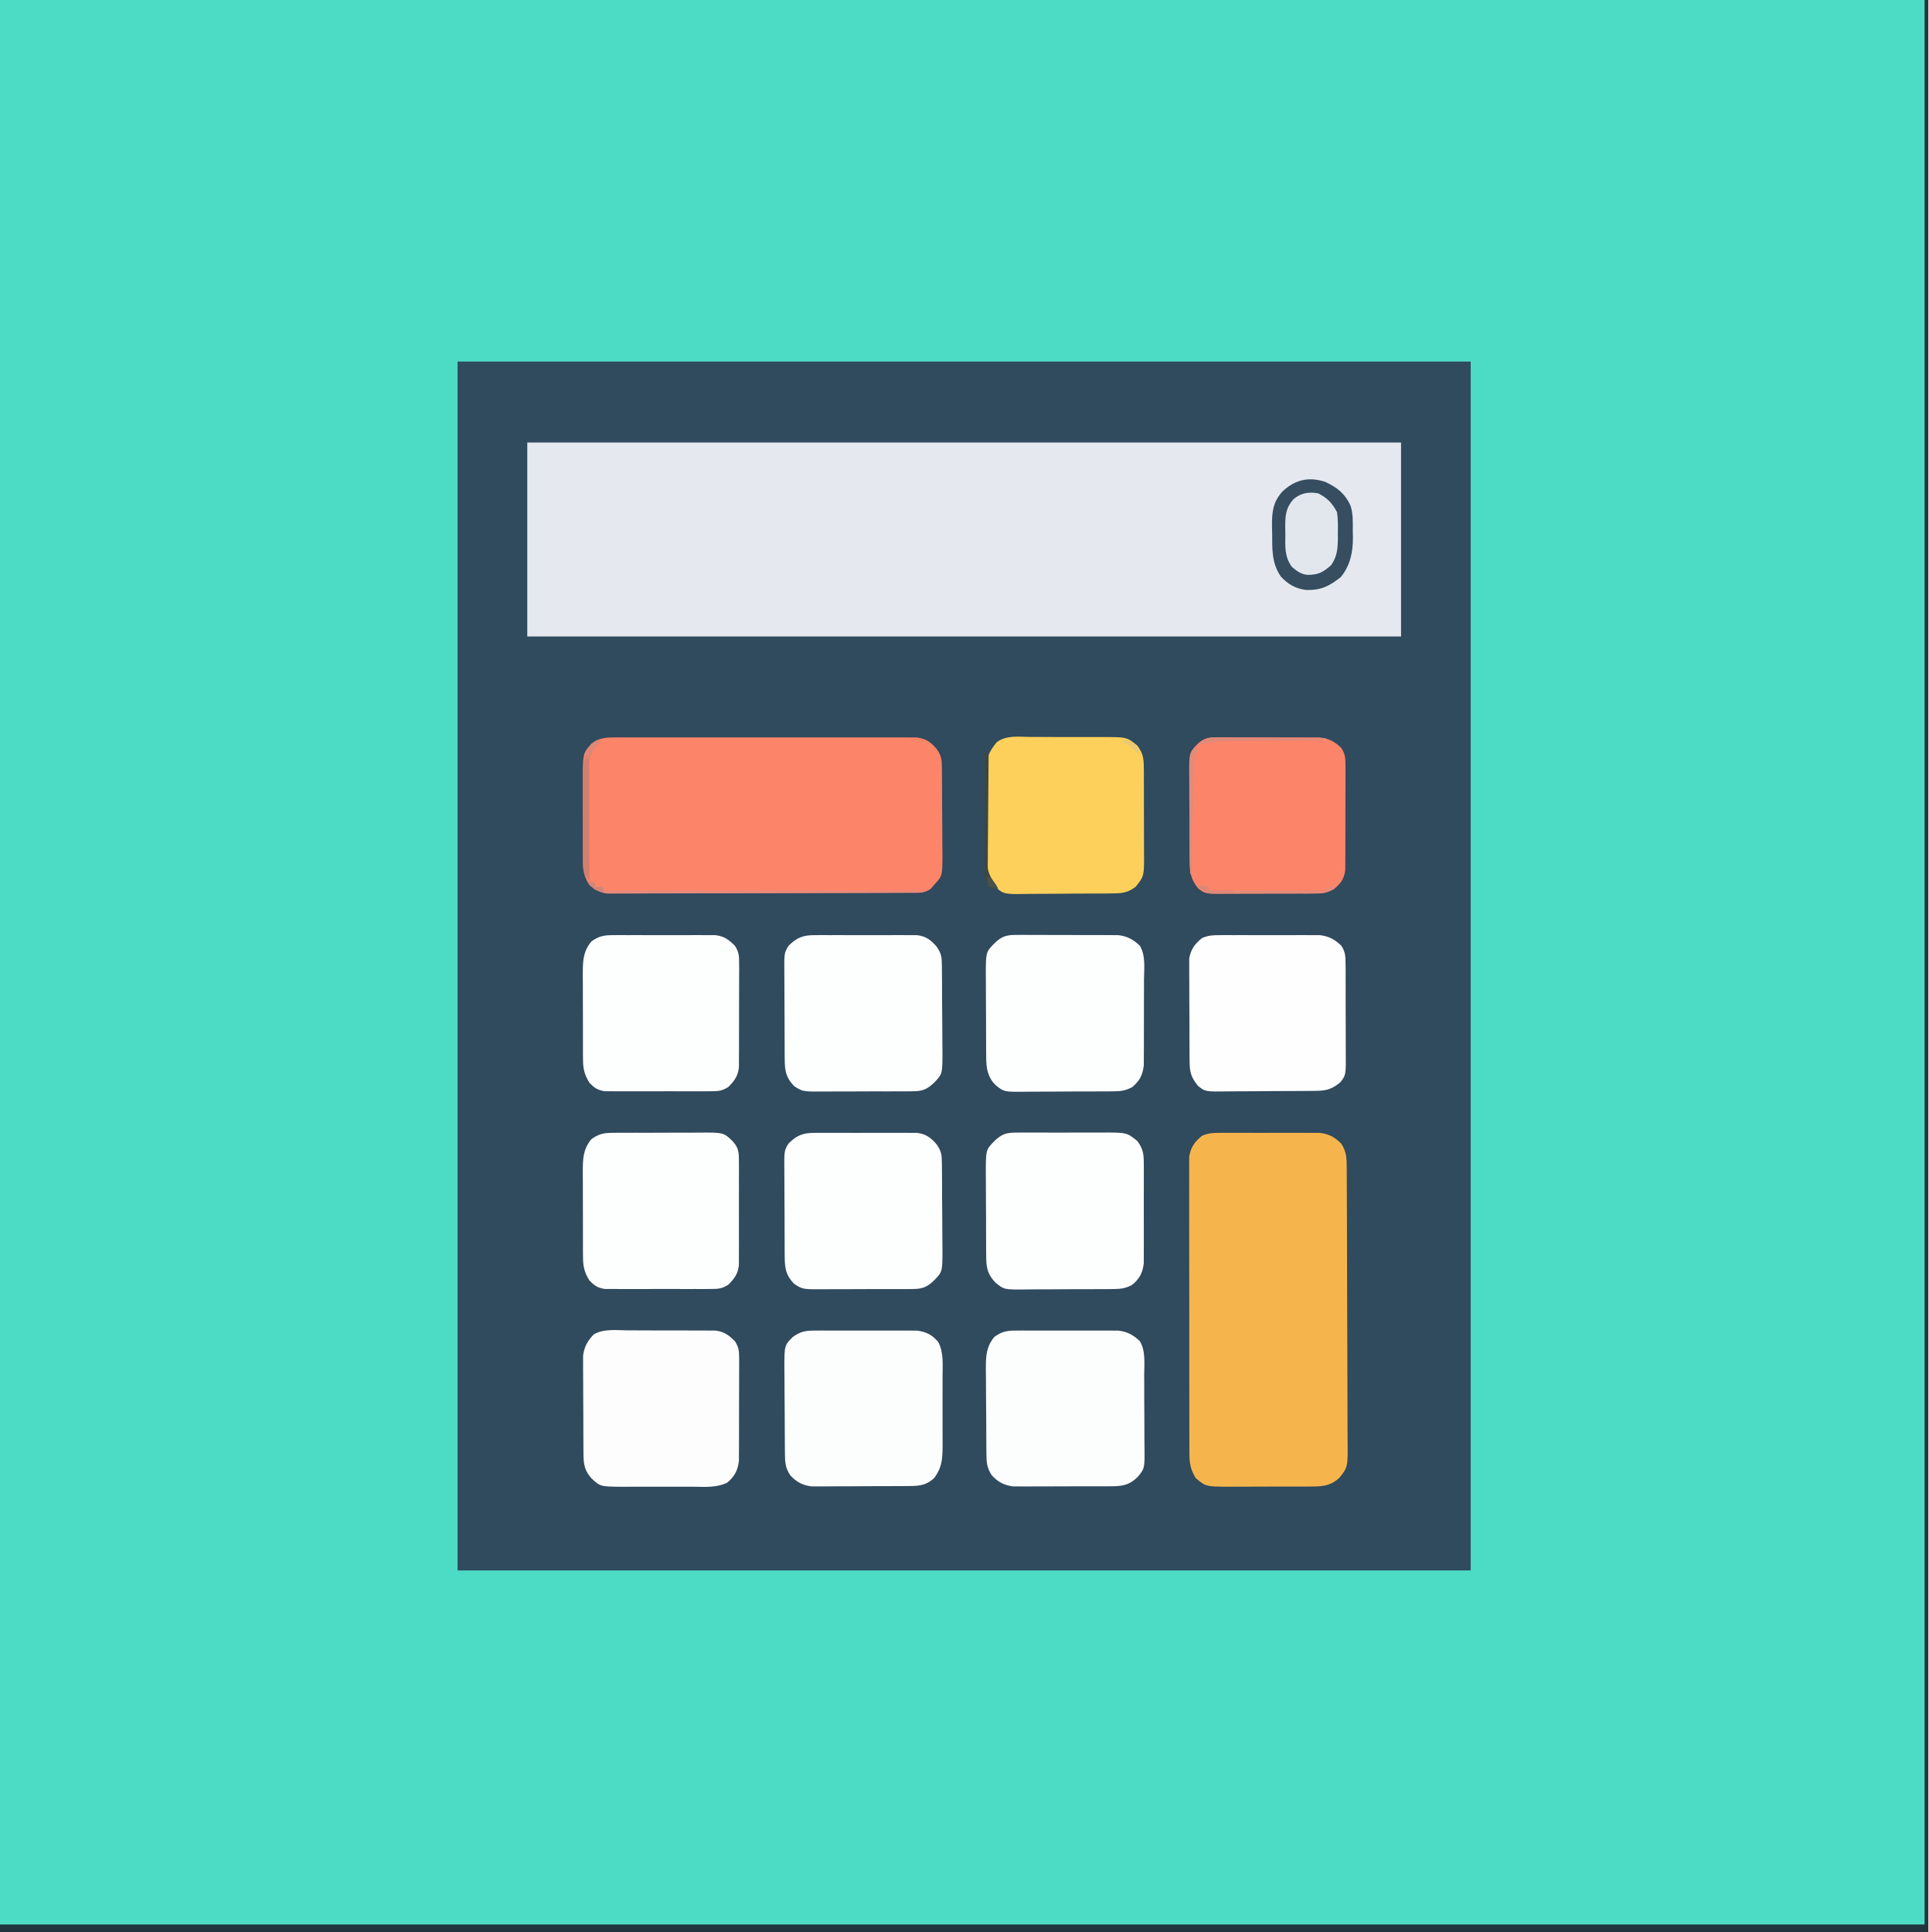
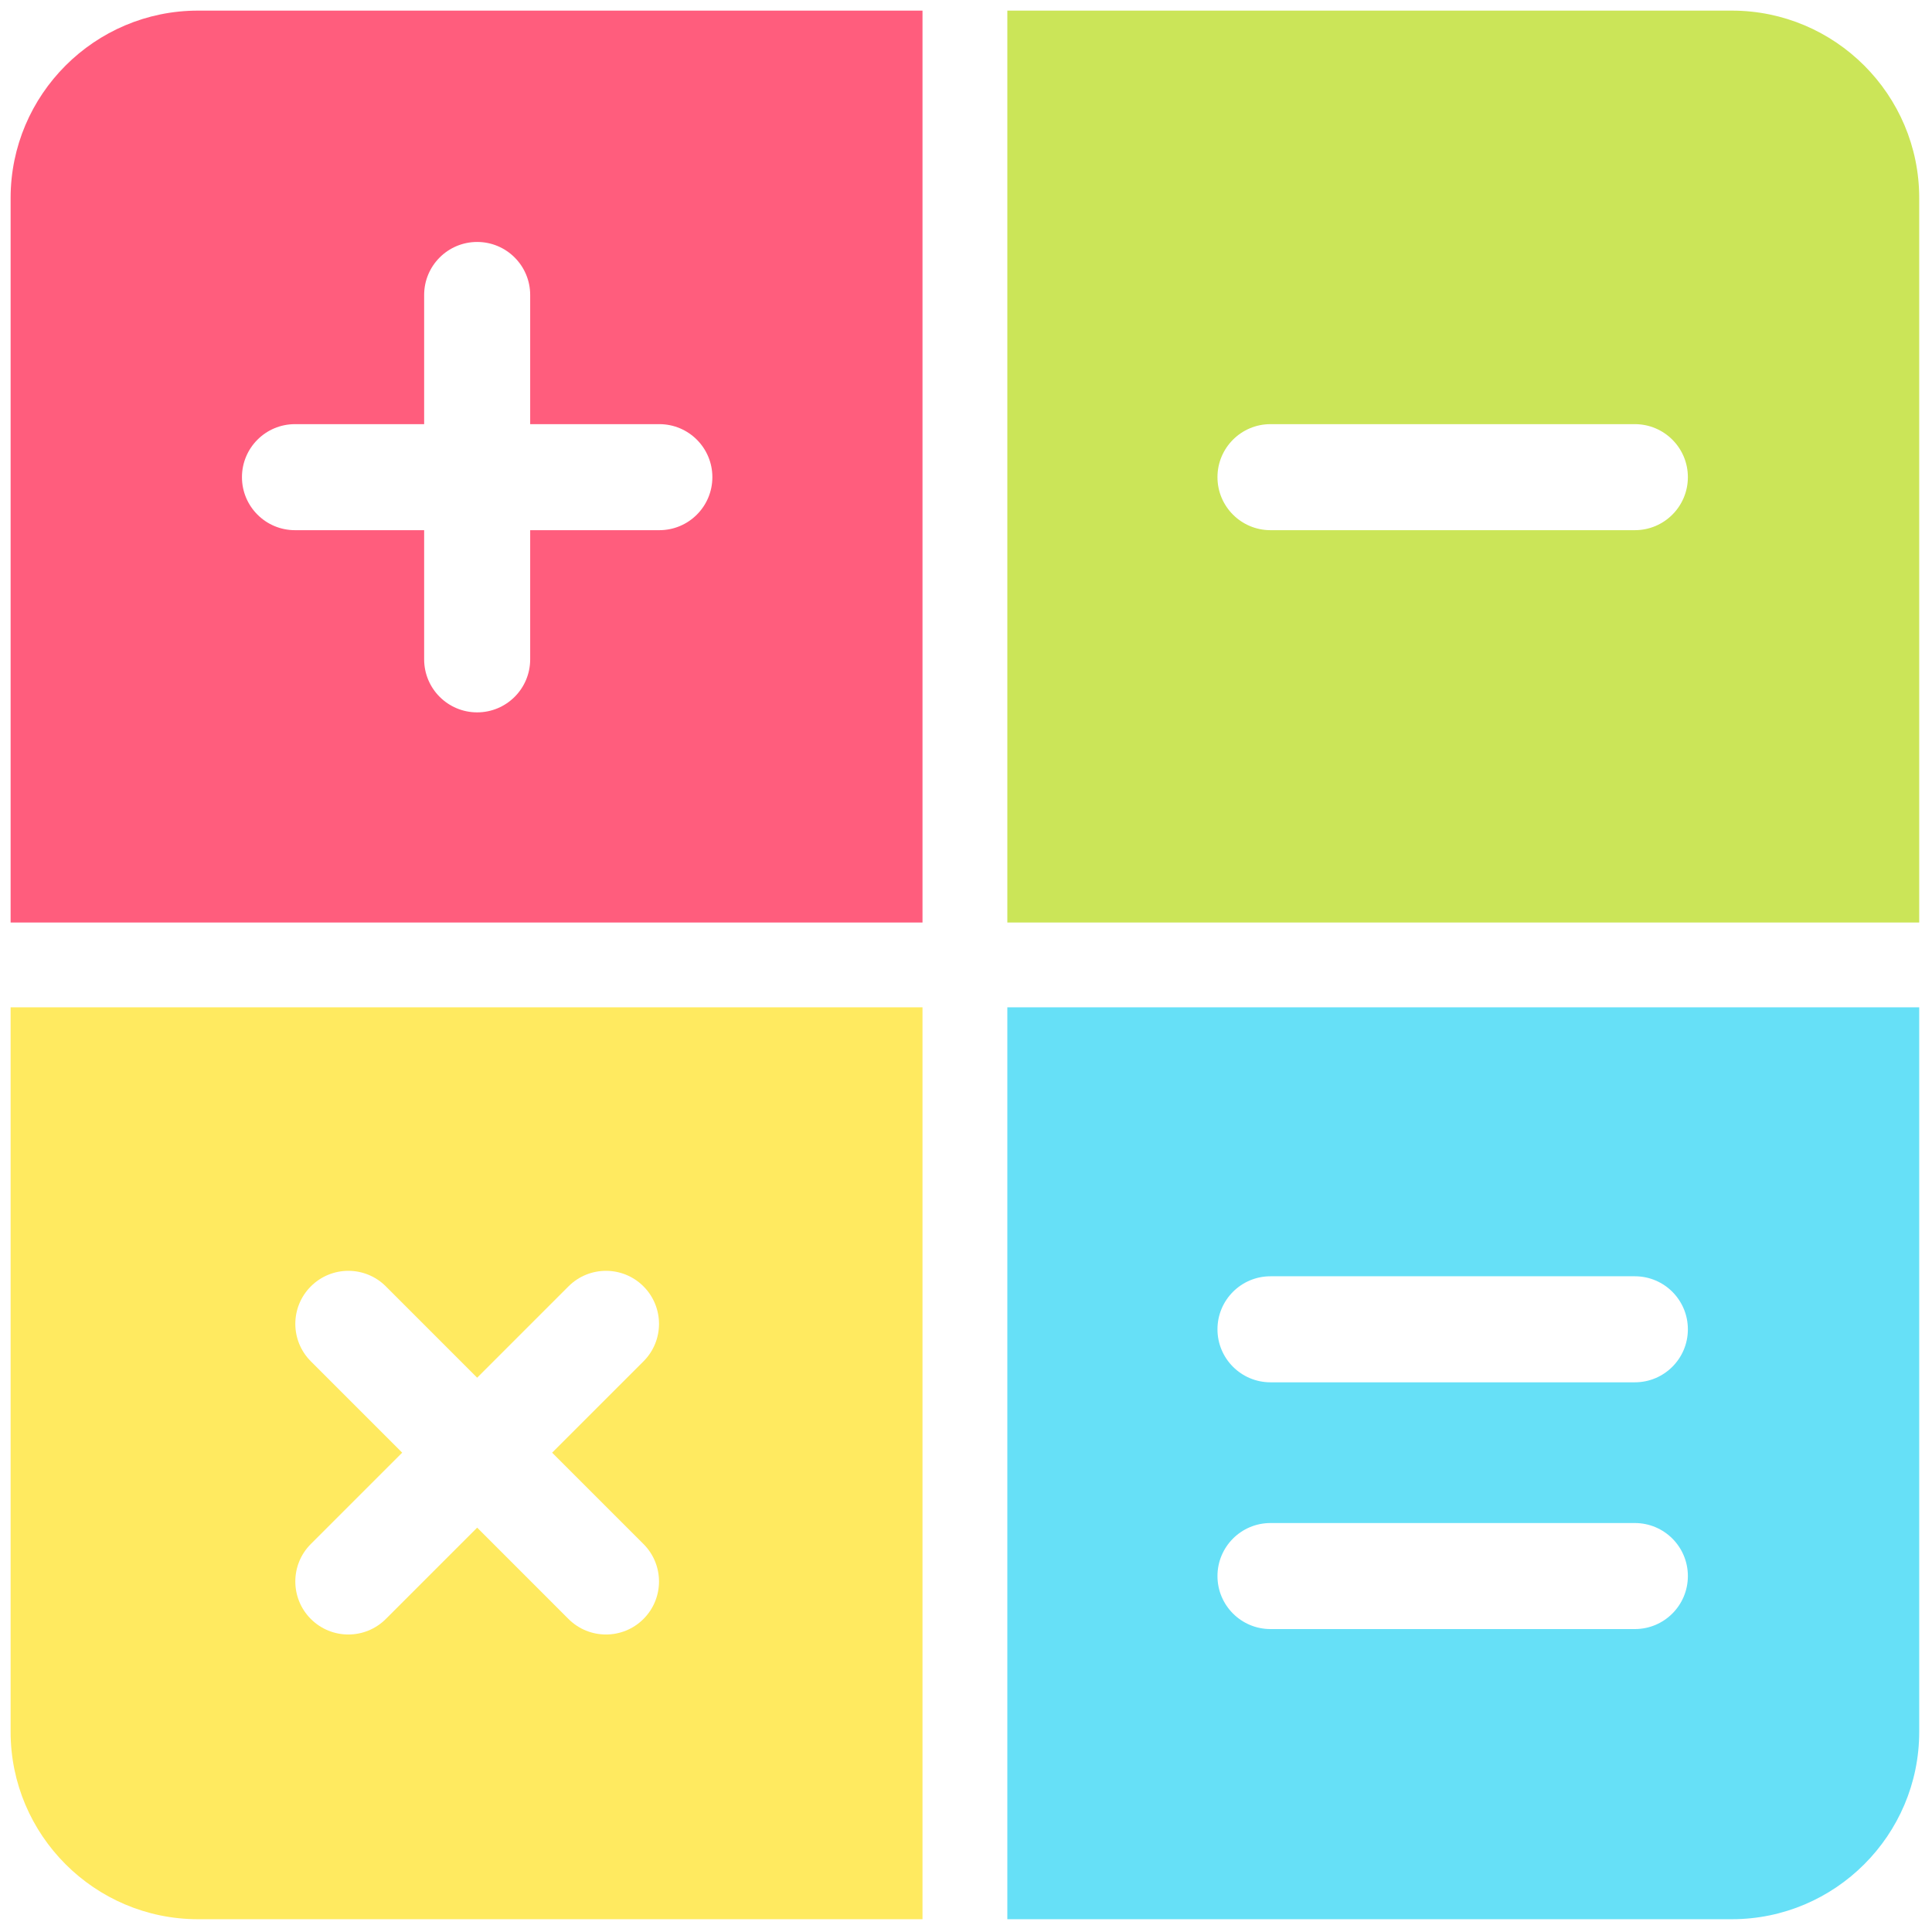
- <svg xmlns="http://www.w3.org/2000/svg" version="1.1" width="1024" height="1026">
-   <path d="M0 0 C337.92 0 675.84 0 1024 0 C1024 338.58 1024 677.16 1024 1026 C686.08 1026 348.16 1026 0 1026 C0 687.42 0 348.84 0 0 Z " fill="#4CDCC5" transform="translate(0,0)" />
-   <path d="M0 0 C177.54 0 355.08 0 538 0 C538 211.86 538 423.72 538 642 C360.46 642 182.92 642 0 642 C0 430.14 0 218.28 0 0 Z " fill="#304A5E" transform="translate(243,192)" />
-   <path d="M0 0 C153.12 0 306.24 0 464 0 C464 33.99 464 67.98 464 103 C310.88 103 157.76 103 0 103 C0 69.01 0 35.02 0 0 Z " fill="#E5E9EF" transform="translate(280,235)" />
-   <path d="M0 0 C0.699 -0.005 1.398 -0.009 2.118 -0.014 C4.454 -0.026 6.79 -0.017 9.126 -0.007 C10.803 -0.011 12.481 -0.017 14.158 -0.023 C18.71 -0.037 23.261 -0.032 27.813 -0.022 C32.576 -0.014 37.34 -0.021 42.104 -0.026 C50.103 -0.032 58.103 -0.024 66.102 -0.01 C75.35 0.006 84.599 0.001 93.847 -0.016 C101.788 -0.029 109.728 -0.031 117.669 -0.023 C122.411 -0.019 127.154 -0.018 131.896 -0.028 C136.355 -0.037 140.813 -0.031 145.272 -0.013 C146.908 -0.009 148.544 -0.01 150.181 -0.017 C152.414 -0.025 154.647 -0.015 156.881 0 C158.131 0.001 159.381 0.002 160.669 0.003 C165.524 0.564 168.01 2.321 171.191 5.943 C173.865 9.668 174.076 11.639 174.118 16.204 C174.137 18.037 174.137 18.037 174.156 19.907 C174.165 21.247 174.172 22.587 174.179 23.928 C174.183 24.603 174.187 25.277 174.191 25.972 C174.212 29.545 174.226 33.118 174.236 36.691 C174.247 40.375 174.281 44.057 174.321 47.74 C174.347 50.578 174.355 53.416 174.359 56.254 C174.366 58.269 174.393 60.285 174.419 62.3 C174.393 73.58 174.393 73.58 169.941 78.381 C169.425 78.979 168.909 79.577 168.378 80.193 C165.031 82.959 161.252 82.514 157.128 82.528 C156.083 82.534 156.083 82.534 155.017 82.539 C152.678 82.55 150.338 82.554 147.998 82.558 C146.323 82.564 144.647 82.571 142.972 82.578 C138.416 82.595 133.86 82.606 129.304 82.614 C126.458 82.619 123.612 82.625 120.766 82.632 C111.864 82.651 102.961 82.665 94.058 82.673 C83.778 82.683 73.499 82.709 63.22 82.75 C55.276 82.78 47.332 82.795 39.388 82.798 C34.642 82.8 29.897 82.809 25.152 82.834 C20.687 82.858 16.223 82.862 11.759 82.852 C10.121 82.851 8.484 82.858 6.847 82.871 C4.609 82.889 2.372 82.882 0.134 82.869 C-1.118 82.871 -2.369 82.873 -3.659 82.876 C-7.731 82.283 -9.877 80.946 -13.059 78.381 C-15.715 74.268 -16.438 71.08 -16.464 66.227 C-16.476 65.032 -16.489 63.837 -16.502 62.606 C-16.499 61.328 -16.496 60.049 -16.493 58.733 C-16.498 57.393 -16.503 56.053 -16.509 54.713 C-16.518 51.91 -16.515 49.108 -16.505 46.306 C-16.494 42.733 -16.514 39.16 -16.543 35.587 C-16.562 32.821 -16.561 30.056 -16.556 27.289 C-16.556 25.338 -16.572 23.386 -16.59 21.434 C-16.489 8.494 -16.489 8.494 -12.059 3.381 C-7.975 0.382 -5.02 0.005 0 0 Z " fill="#FC8469" transform="translate(326.0594,391.619)" />
-   <path d="M0 0 C1.242 -0.009 2.483 -0.019 3.762 -0.029 C5.109 -0.023 6.456 -0.017 7.803 -0.01 C9.194 -0.012 10.585 -0.015 11.976 -0.019 C14.887 -0.023 17.798 -0.017 20.708 -0.003 C24.429 0.014 28.148 0.004 31.868 -0.014 C34.74 -0.025 37.611 -0.021 40.482 -0.013 C41.853 -0.011 43.224 -0.014 44.595 -0.021 C46.517 -0.028 48.438 -0.015 50.359 0 C51.996 0.004 51.996 0.004 53.665 0.007 C58.479 0.603 61.735 2.324 65.057 5.826 C67.916 10.168 67.874 13.897 67.898 19.041 C67.905 20.043 67.905 20.043 67.912 21.064 C67.925 23.299 67.931 25.535 67.937 27.77 C67.945 29.373 67.953 30.977 67.962 32.58 C67.988 37.844 68.004 43.108 68.018 48.373 C68.023 50.186 68.029 52 68.034 53.814 C68.056 61.36 68.074 68.905 68.086 76.451 C68.102 87.257 68.135 98.063 68.192 108.869 C68.231 116.471 68.25 124.074 68.255 131.677 C68.259 136.215 68.271 140.754 68.304 145.292 C68.334 149.564 68.34 153.835 68.328 158.107 C68.328 159.671 68.336 161.235 68.354 162.799 C68.509 177.41 68.509 177.41 64.211 182.968 C60.096 186.952 56.045 187.764 50.483 187.792 C49.265 187.805 48.046 187.818 46.791 187.831 C45.488 187.828 44.185 187.825 42.842 187.822 C41.477 187.826 40.113 187.832 38.748 187.838 C35.894 187.847 33.041 187.844 30.187 187.834 C26.544 187.823 22.902 187.843 19.26 187.872 C16.443 187.891 13.627 187.89 10.81 187.885 C8.819 187.884 6.828 187.901 4.836 187.918 C-6.933 187.828 -6.933 187.828 -12.256 183.388 C-14.992 178.905 -15.633 175.546 -15.643 170.329 C-15.649 169.642 -15.654 168.955 -15.66 168.247 C-15.674 165.958 -15.667 163.67 -15.66 161.38 C-15.665 159.734 -15.672 158.088 -15.68 156.441 C-15.698 151.979 -15.697 147.516 -15.692 143.053 C-15.688 139.326 -15.695 135.598 -15.701 131.87 C-15.715 123.076 -15.713 114.282 -15.702 105.488 C-15.69 96.418 -15.704 87.349 -15.731 78.28 C-15.753 70.489 -15.76 62.698 -15.754 54.906 C-15.751 50.255 -15.753 45.604 -15.77 40.952 C-15.786 36.579 -15.782 32.206 -15.763 27.833 C-15.759 26.229 -15.762 24.625 -15.773 23.022 C-15.786 20.83 -15.774 18.639 -15.757 16.447 C-15.757 15.222 -15.756 13.996 -15.756 12.733 C-15.015 7.78 -12.806 4.605 -8.897 1.537 C-5.747 0.167 -3.432 0.008 0 0 Z " fill="#F6B54C" transform="translate(647.2556,601.6118)" />
-   <path d="M0 0 C1.258 -0.013 2.517 -0.025 3.813 -0.038 C5.179 -0.031 6.545 -0.023 7.911 -0.014 C9.322 -0.016 10.733 -0.02 12.144 -0.025 C15.098 -0.031 18.051 -0.023 21.005 -0.004 C24.777 0.019 28.547 0.006 32.319 -0.018 C35.232 -0.033 38.146 -0.028 41.059 -0.018 C42.449 -0.015 43.839 -0.018 45.229 -0.028 C59.035 -0.1 59.035 -0.1 64.668 4.518 C67.477 8.352 68.046 11.056 68.057 15.773 C68.066 17.015 68.076 18.256 68.085 19.536 C68.08 20.882 68.074 22.229 68.067 23.576 C68.069 24.967 68.072 26.358 68.076 27.749 C68.08 30.66 68.074 33.571 68.06 36.482 C68.042 40.202 68.052 43.921 68.07 47.641 C68.081 50.513 68.078 53.384 68.07 56.256 C68.068 57.627 68.07 58.998 68.077 60.369 C68.085 62.29 68.071 64.211 68.057 66.133 C68.054 67.223 68.052 68.314 68.049 69.438 C67.415 74.563 65.843 77.528 61.89 80.858 C58.32 82.697 56.123 83.034 52.132 83.067 C50.214 83.095 50.214 83.095 48.258 83.125 C46.875 83.124 45.493 83.122 44.11 83.119 C42.678 83.127 41.246 83.136 39.814 83.145 C36.819 83.16 33.824 83.159 30.829 83.149 C27.005 83.137 23.182 83.171 19.357 83.218 C16.402 83.247 13.447 83.249 10.491 83.243 C9.081 83.244 7.672 83.254 6.263 83.274 C-6.086 83.43 -6.086 83.43 -10.625 79.722 C-14.617 75.649 -15.582 72.122 -15.622 66.467 C-15.635 65.246 -15.648 64.024 -15.661 62.765 C-15.664 60.79 -15.664 60.79 -15.667 58.775 C-15.674 57.405 -15.681 56.035 -15.688 54.665 C-15.7 51.796 -15.703 48.926 -15.702 46.056 C-15.702 42.389 -15.729 38.722 -15.764 35.055 C-15.786 32.225 -15.79 29.396 -15.789 26.566 C-15.792 24.56 -15.814 22.554 -15.836 20.548 C-15.779 9.142 -15.779 9.142 -11.332 4.518 C-7.514 0.923 -5.228 0.015 0 0 Z " fill="#FDFEFE" transform="translate(539.3315,601.4824)" />
-   <path d="M0 0 C1.892 -0.014 1.892 -0.014 3.823 -0.028 C5.192 -0.018 6.561 -0.007 7.93 0.006 C9.343 0.005 10.757 0.004 12.17 0.001 C15.128 -0 18.086 0.012 21.044 0.035 C24.825 0.064 28.604 0.061 32.385 0.048 C35.303 0.041 38.221 0.049 41.138 0.061 C42.532 0.066 43.925 0.066 45.318 0.062 C47.271 0.059 49.223 0.078 51.176 0.098 C52.284 0.103 53.393 0.108 54.535 0.114 C59.309 0.708 62.585 2.453 65.997 5.804 C69.106 11.062 68.202 17.758 68.149 23.658 C68.149 25.047 68.15 26.437 68.153 27.827 C68.154 30.732 68.142 33.636 68.119 36.541 C68.091 40.254 68.093 43.965 68.106 47.677 C68.113 50.544 68.105 53.411 68.093 56.279 C68.088 57.647 68.088 59.015 68.092 60.383 C68.095 62.3 68.076 64.216 68.057 66.133 C68.051 67.22 68.046 68.308 68.04 69.429 C67.394 74.548 65.824 77.515 61.874 80.842 C58.304 82.681 56.107 83.018 52.116 83.051 C50.198 83.08 50.198 83.08 48.242 83.109 C46.859 83.108 45.477 83.106 44.094 83.103 C42.662 83.111 41.23 83.12 39.798 83.129 C36.803 83.144 33.809 83.144 30.813 83.133 C26.989 83.121 23.166 83.155 19.341 83.202 C16.386 83.231 13.431 83.233 10.475 83.227 C9.066 83.228 7.656 83.238 6.247 83.258 C-6.099 83.414 -6.099 83.414 -10.641 79.769 C-14.773 75.65 -15.597 71.103 -15.638 65.43 C-15.651 64.228 -15.663 63.027 -15.677 61.789 C-15.679 60.499 -15.681 59.209 -15.683 57.881 C-15.69 56.534 -15.697 55.188 -15.704 53.842 C-15.715 51.026 -15.719 48.209 -15.718 45.392 C-15.718 41.793 -15.745 38.195 -15.78 34.596 C-15.802 31.817 -15.806 29.038 -15.805 26.259 C-15.808 24.291 -15.83 22.322 -15.852 20.354 C-15.795 9.157 -15.795 9.157 -11.347 4.502 C-7.524 0.896 -5.239 0.001 0 0 Z " fill="#FDFEFE" transform="translate(539.3474,496.4983)" />
-   <path d="M0 0 C1.897 -0.014 1.897 -0.014 3.833 -0.029 C5.205 -0.023 6.577 -0.017 7.949 -0.01 C9.365 -0.012 10.781 -0.015 12.197 -0.019 C15.159 -0.023 18.121 -0.017 21.083 -0.003 C24.873 0.014 28.662 0.004 32.451 -0.014 C35.373 -0.025 38.295 -0.021 41.217 -0.013 C42.614 -0.011 44.011 -0.014 45.408 -0.021 C47.363 -0.028 49.318 -0.015 51.273 0 C52.384 0.002 53.495 0.005 54.639 0.007 C59.305 0.6 61.828 2.467 64.887 5.951 C67.561 9.676 67.772 11.646 67.814 16.211 C67.833 18.044 67.833 18.044 67.853 19.914 C67.861 21.254 67.868 22.595 67.875 23.935 C67.879 24.61 67.883 25.284 67.887 25.98 C67.908 29.553 67.923 33.126 67.932 36.699 C67.943 40.382 67.977 44.065 68.017 47.748 C68.043 50.586 68.052 53.423 68.055 56.262 C68.062 58.277 68.089 60.292 68.116 62.307 C68.088 73.772 68.088 73.772 63.637 78.388 C59.795 82.013 57.477 82.893 52.213 82.922 C50.935 82.937 49.657 82.953 48.34 82.97 C46.952 82.966 45.564 82.961 44.176 82.955 C42.742 82.96 41.309 82.966 39.876 82.973 C36.875 82.984 33.874 82.979 30.873 82.965 C27.041 82.947 23.21 82.971 19.377 83.006 C16.418 83.028 13.458 83.027 10.498 83.018 C9.086 83.018 7.674 83.024 6.262 83.039 C-6.11 83.149 -6.11 83.149 -10.659 80.161 C-14.929 75.783 -15.612 72.145 -15.654 66.133 C-15.667 64.891 -15.679 63.649 -15.692 62.37 C-15.696 61.023 -15.698 59.676 -15.699 58.33 C-15.706 56.939 -15.712 55.548 -15.719 54.157 C-15.731 51.246 -15.735 48.335 -15.734 45.424 C-15.734 41.704 -15.761 37.984 -15.795 34.264 C-15.818 31.393 -15.822 28.522 -15.821 25.65 C-15.823 24.279 -15.832 22.908 -15.847 21.537 C-15.971 9.506 -15.971 9.506 -13.647 5.689 C-9.361 1.371 -6.077 0.013 0 0 Z " fill="#FDFEFE" transform="translate(432.3633,496.6118)" />
-   <path d="M0 0 C1.897 -0.014 1.897 -0.014 3.833 -0.029 C5.205 -0.023 6.577 -0.017 7.949 -0.01 C9.365 -0.012 10.781 -0.015 12.197 -0.019 C15.159 -0.023 18.121 -0.017 21.083 -0.003 C24.873 0.014 28.662 0.004 32.451 -0.014 C35.373 -0.025 38.295 -0.021 41.217 -0.013 C42.614 -0.011 44.011 -0.014 45.408 -0.021 C47.363 -0.028 49.318 -0.015 51.273 0 C52.384 0.002 53.495 0.005 54.639 0.007 C59.305 0.6 61.828 2.467 64.887 5.951 C67.561 9.676 67.772 11.646 67.814 16.211 C67.833 18.044 67.833 18.044 67.853 19.914 C67.861 21.254 67.868 22.595 67.875 23.935 C67.879 24.61 67.883 25.284 67.887 25.98 C67.908 29.553 67.923 33.126 67.932 36.699 C67.943 40.382 67.977 44.065 68.017 47.748 C68.043 50.586 68.052 53.423 68.055 56.262 C68.062 58.277 68.089 60.292 68.116 62.307 C68.088 73.772 68.088 73.772 63.637 78.388 C59.795 82.013 57.477 82.893 52.213 82.922 C50.935 82.937 49.657 82.953 48.34 82.97 C46.952 82.966 45.564 82.961 44.176 82.955 C42.742 82.96 41.309 82.966 39.876 82.973 C36.875 82.984 33.874 82.979 30.873 82.965 C27.041 82.947 23.21 82.971 19.377 83.006 C16.418 83.028 13.458 83.027 10.498 83.018 C9.086 83.018 7.674 83.024 6.262 83.039 C-6.11 83.149 -6.11 83.149 -10.659 80.161 C-14.929 75.783 -15.612 72.145 -15.654 66.133 C-15.667 64.891 -15.679 63.649 -15.692 62.37 C-15.696 61.023 -15.698 59.676 -15.699 58.33 C-15.706 56.939 -15.712 55.548 -15.719 54.157 C-15.731 51.246 -15.735 48.335 -15.734 45.424 C-15.734 41.704 -15.761 37.984 -15.795 34.264 C-15.818 31.393 -15.822 28.522 -15.821 25.65 C-15.823 24.279 -15.832 22.908 -15.847 21.537 C-15.971 9.506 -15.971 9.506 -13.647 5.689 C-9.361 1.371 -6.077 0.013 0 0 Z " fill="#FDFEFE" transform="translate(432.3633,601.6118)" />
-   <path d="M0 0 C1.41 -0.001 2.819 -0.003 4.229 -0.007 C7.177 -0.01 10.124 0.004 13.072 0.032 C16.836 0.066 20.598 0.06 24.362 0.041 C27.272 0.031 30.181 0.04 33.09 0.055 C34.477 0.06 35.864 0.059 37.251 0.053 C51.02 0.014 51.02 0.014 56.66 4.629 C59.461 8.455 60.041 11.162 60.064 15.869 C60.077 17.107 60.09 18.345 60.103 19.621 C60.101 20.965 60.098 22.309 60.094 23.652 C60.098 25.041 60.104 26.429 60.11 27.818 C60.119 30.725 60.116 33.631 60.106 36.538 C60.095 40.249 60.115 43.959 60.144 47.671 C60.163 50.538 60.162 53.405 60.156 56.272 C60.156 57.639 60.162 59.007 60.175 60.374 C60.281 73.969 60.281 73.969 55.66 79.629 C51.788 82.475 49.004 83.016 44.237 83.065 C42.319 83.093 42.319 83.093 40.363 83.123 C38.975 83.127 37.587 83.131 36.199 83.133 C34.766 83.142 33.332 83.153 31.899 83.163 C28.898 83.181 25.897 83.187 22.896 83.185 C19.064 83.185 15.233 83.225 11.401 83.277 C8.441 83.311 5.481 83.317 2.521 83.315 C1.109 83.319 -0.303 83.332 -1.715 83.355 C-14.101 83.54 -14.101 83.54 -18.635 79.836 C-22.596 75.789 -23.59 72.287 -23.615 66.67 C-23.629 64.868 -23.629 64.868 -23.643 63.029 C-23.642 61.734 -23.642 60.44 -23.641 59.105 C-23.645 57.758 -23.649 56.41 -23.654 55.063 C-23.661 52.24 -23.661 49.417 -23.656 46.595 C-23.65 42.988 -23.667 39.381 -23.69 35.775 C-23.705 32.992 -23.705 30.209 -23.702 27.426 C-23.703 25.452 -23.717 23.479 -23.731 21.507 C-23.725 20.299 -23.719 19.091 -23.712 17.846 C-23.713 16.788 -23.713 15.73 -23.714 14.639 C-23.116 9.826 -21.06 6.52 -18.049 2.793 C-12.981 -1.083 -6.064 -0.065 0 0 Z " fill="#FDD05C" transform="translate(547.3398,391.3711)" />
-   <path d="M0 0 C1.892 -0.014 1.892 -0.014 3.823 -0.029 C5.192 -0.023 6.561 -0.017 7.93 -0.01 C9.343 -0.012 10.757 -0.015 12.17 -0.019 C15.128 -0.023 18.086 -0.017 21.044 -0.003 C24.825 0.014 28.605 0.004 32.385 -0.014 C35.303 -0.025 38.221 -0.021 41.138 -0.013 C42.532 -0.011 43.925 -0.014 45.318 -0.021 C47.271 -0.028 49.223 -0.015 51.176 0 C52.284 0.002 53.393 0.005 54.535 0.007 C59.305 0.59 62.579 2.336 65.99 5.679 C69.126 10.983 68.268 17.771 68.254 23.728 C68.262 25.138 68.271 26.547 68.28 27.957 C68.295 30.905 68.294 33.852 68.284 36.8 C68.272 40.564 68.306 44.327 68.353 48.09 C68.382 51 68.384 53.909 68.378 56.818 C68.379 58.205 68.389 59.592 68.409 60.979 C68.565 73.13 68.565 73.13 64.857 77.668 C60.783 81.677 57.27 82.639 51.602 82.663 C50.381 82.672 49.159 82.682 47.9 82.692 C46.584 82.691 45.267 82.69 43.91 82.689 C42.54 82.693 41.17 82.697 39.801 82.702 C36.931 82.709 34.061 82.709 31.191 82.704 C27.524 82.698 23.857 82.715 20.19 82.738 C17.36 82.753 14.531 82.754 11.701 82.751 C9.695 82.751 7.689 82.765 5.683 82.779 C4.455 82.773 3.227 82.767 1.962 82.76 C0.886 82.761 -0.19 82.762 -1.299 82.762 C-6.131 82.169 -9.371 80.444 -12.66 76.888 C-15.264 73.03 -15.482 70.109 -15.524 65.559 C-15.537 64.361 -15.55 63.162 -15.563 61.927 C-15.571 60.631 -15.578 59.334 -15.586 57.998 C-15.59 57.336 -15.594 56.675 -15.598 55.993 C-15.619 52.49 -15.633 48.987 -15.643 45.484 C-15.654 41.879 -15.688 38.273 -15.728 34.668 C-15.754 31.885 -15.762 29.102 -15.766 26.319 C-15.773 24.347 -15.799 22.376 -15.826 20.405 C-15.81 13.565 -15.739 8.8 -11.347 3.388 C-7.489 0.551 -4.751 0.01 0 0 Z " fill="#FCFDFD" transform="translate(539.3474,706.6118)" />
-   <path d="M0 0 C1.892 -0.014 1.892 -0.014 3.823 -0.029 C5.192 -0.023 6.561 -0.017 7.93 -0.01 C9.343 -0.012 10.757 -0.015 12.17 -0.019 C15.128 -0.023 18.086 -0.017 21.044 -0.003 C24.825 0.014 28.605 0.004 32.385 -0.014 C35.303 -0.025 38.221 -0.021 41.138 -0.013 C42.532 -0.011 43.925 -0.014 45.318 -0.021 C47.271 -0.028 49.223 -0.015 51.176 0 C52.284 0.002 53.393 0.005 54.535 0.007 C59.594 0.625 62.755 2.305 65.994 6.214 C68.8 11.78 68.222 18.09 68.184 24.169 C68.187 25.51 68.19 26.851 68.195 28.192 C68.201 30.993 68.193 33.793 68.174 36.594 C68.151 40.168 68.164 43.741 68.188 47.316 C68.203 50.082 68.198 52.847 68.188 55.614 C68.184 57.567 68.196 59.521 68.208 61.474 C68.136 68.312 67.845 72.875 63.653 78.388 C59.633 82.043 56.118 82.515 50.808 82.549 C49.606 82.559 48.404 82.569 47.166 82.578 C45.216 82.585 45.216 82.585 43.227 82.591 C41.878 82.597 40.529 82.603 39.18 82.609 C36.351 82.619 33.523 82.625 30.694 82.628 C27.079 82.634 23.465 82.658 19.85 82.686 C17.063 82.705 14.276 82.71 11.488 82.712 C9.511 82.716 7.533 82.735 5.556 82.754 C4.345 82.751 3.134 82.748 1.886 82.745 C0.294 82.75 0.294 82.75 -1.33 82.756 C-6.147 82.169 -9.383 80.431 -12.66 76.888 C-15.287 72.997 -15.482 70.042 -15.524 65.451 C-15.537 64.23 -15.55 63.008 -15.563 61.749 C-15.571 60.414 -15.579 59.079 -15.586 57.744 C-15.592 56.733 -15.592 56.733 -15.598 55.702 C-15.619 52.135 -15.633 48.569 -15.643 45.002 C-15.654 41.327 -15.688 37.652 -15.728 33.977 C-15.754 31.143 -15.762 28.31 -15.766 25.476 C-15.773 23.465 -15.799 21.454 -15.826 19.444 C-15.799 7.886 -15.799 7.886 -11.347 3.388 C-7.46 0.584 -4.763 0.01 0 0 Z " fill="#FCFDFD" transform="translate(432.3474,706.6118)" />
-   <path d="M0 0 C1.242 -0.009 2.483 -0.019 3.762 -0.029 C5.109 -0.023 6.456 -0.017 7.803 -0.01 C9.194 -0.012 10.585 -0.015 11.976 -0.019 C14.887 -0.023 17.798 -0.017 20.708 -0.003 C24.429 0.014 28.148 0.004 31.868 -0.014 C34.74 -0.025 37.611 -0.021 40.482 -0.013 C41.853 -0.011 43.224 -0.014 44.595 -0.021 C46.517 -0.028 48.438 -0.015 50.359 0 C51.996 0.004 51.996 0.004 53.665 0.007 C58.506 0.606 61.605 2.279 65.086 5.667 C67.113 8.993 67.257 11.039 67.278 14.919 C67.294 16.221 67.31 17.522 67.326 18.864 C67.322 20.277 67.317 21.69 67.311 23.103 C67.316 24.561 67.322 26.019 67.33 27.478 C67.34 30.53 67.335 33.582 67.321 36.634 C67.304 40.536 67.327 44.437 67.362 48.338 C67.384 51.349 67.383 54.359 67.375 57.37 C67.374 58.808 67.381 60.246 67.395 61.684 C67.505 74.309 67.505 74.309 64.455 78.191 C59.99 81.81 57.196 82.64 51.419 82.695 C49.496 82.719 49.496 82.719 47.535 82.743 C46.139 82.749 44.742 82.755 43.346 82.759 C41.909 82.768 40.471 82.777 39.034 82.787 C36.023 82.803 33.012 82.811 30.001 82.814 C26.152 82.819 22.304 82.857 18.455 82.902 C15.486 82.932 12.518 82.939 9.55 82.94 C8.131 82.945 6.713 82.957 5.294 82.978 C-7.173 83.147 -7.173 83.147 -11.047 80.103 C-14.656 75.667 -15.507 72.9 -15.546 67.154 C-15.559 65.893 -15.572 64.631 -15.585 63.331 C-15.588 61.957 -15.59 60.583 -15.592 59.208 C-15.598 57.794 -15.605 56.379 -15.612 54.964 C-15.624 52 -15.627 49.036 -15.626 46.072 C-15.626 42.284 -15.653 38.496 -15.688 34.707 C-15.71 31.785 -15.714 28.863 -15.713 25.941 C-15.715 24.545 -15.724 23.149 -15.74 21.753 C-15.759 19.796 -15.751 17.838 -15.741 15.881 C-15.746 14.214 -15.746 14.214 -15.75 12.512 C-14.973 7.605 -12.773 4.578 -8.897 1.537 C-5.747 0.167 -3.432 0.008 0 0 Z " fill="#FEFEFE" transform="translate(647.2556,496.6118)" />
-   <path d="M0 0 C1.262 -0.009 2.523 -0.019 3.823 -0.029 C5.197 -0.023 6.572 -0.017 7.946 -0.01 C9.361 -0.012 10.775 -0.015 12.19 -0.019 C15.154 -0.023 18.118 -0.017 21.082 -0.003 C24.871 0.014 28.658 0.004 32.447 -0.014 C35.369 -0.025 38.291 -0.021 41.213 -0.013 C42.609 -0.011 44.005 -0.014 45.401 -0.021 C47.359 -0.028 49.316 -0.015 51.273 0 C52.941 0.004 52.941 0.004 54.642 0.007 C59.512 0.601 62.61 2.261 66.11 5.672 C68.128 8.981 68.267 10.983 68.268 14.843 C68.277 16.128 68.287 17.413 68.296 18.737 C68.286 20.131 68.274 21.525 68.262 22.919 C68.262 24.358 68.264 25.796 68.267 27.234 C68.268 30.243 68.255 33.252 68.233 36.262 C68.204 40.112 68.207 43.961 68.22 47.812 C68.227 50.78 68.219 53.748 68.206 56.717 C68.202 58.136 68.202 59.555 68.206 60.975 C68.208 62.961 68.19 64.947 68.17 66.933 C68.165 68.062 68.159 69.19 68.154 70.353 C67.526 75.269 65.787 77.551 61.988 80.667 C58.397 82.585 56.256 82.899 52.213 82.922 C50.932 82.937 49.65 82.953 48.33 82.97 C46.944 82.966 45.558 82.961 44.172 82.955 C42.738 82.96 41.304 82.966 39.869 82.973 C36.87 82.984 33.871 82.979 30.872 82.965 C27.038 82.947 23.206 82.971 19.373 83.006 C16.413 83.028 13.453 83.027 10.494 83.018 C9.081 83.018 7.668 83.024 6.255 83.039 C-6.135 83.149 -6.135 83.149 -10.021 80.161 C-13.662 75.598 -14.484 71.918 -14.524 66.133 C-14.537 64.891 -14.55 63.649 -14.563 62.37 C-14.566 61.023 -14.568 59.676 -14.57 58.33 C-14.576 56.939 -14.583 55.548 -14.59 54.157 C-14.602 51.246 -14.606 48.335 -14.604 45.424 C-14.604 41.704 -14.632 37.984 -14.666 34.264 C-14.688 31.393 -14.692 28.522 -14.691 25.65 C-14.694 24.279 -14.702 22.908 -14.718 21.537 C-14.855 8.174 -14.855 8.174 -10.234 3.388 C-6.871 0.275 -4.533 0.01 0 0 Z " fill="#FC8469" transform="translate(646.2339,391.6118)" />
-   <path d="M0 0 C1.897 -0.014 1.897 -0.014 3.833 -0.029 C5.205 -0.023 6.577 -0.017 7.949 -0.01 C9.365 -0.012 10.781 -0.015 12.197 -0.019 C15.159 -0.023 18.121 -0.017 21.083 -0.003 C24.873 0.014 28.662 0.004 32.451 -0.014 C35.373 -0.025 38.295 -0.021 41.217 -0.013 C42.614 -0.011 44.011 -0.014 45.408 -0.021 C47.363 -0.028 49.318 -0.015 51.273 0 C52.384 0.002 53.495 0.005 54.639 0.007 C59.26 0.594 61.672 2.422 64.918 5.672 C67.015 8.986 67.138 10.941 67.138 14.843 C67.148 16.128 67.157 17.413 67.167 18.737 C67.156 20.131 67.145 21.525 67.133 22.919 C67.133 24.358 67.134 25.796 67.137 27.234 C67.139 30.243 67.126 33.252 67.103 36.262 C67.075 40.112 67.078 43.961 67.09 47.812 C67.097 50.78 67.09 53.748 67.077 56.717 C67.073 58.136 67.072 59.555 67.076 60.975 C67.079 62.961 67.06 64.947 67.041 66.933 C67.035 68.062 67.03 69.19 67.024 70.353 C66.432 74.994 64.62 77.404 61.358 80.668 C58.02 82.778 56.02 82.895 52.09 82.906 C50.785 82.918 49.48 82.931 48.136 82.944 C46.719 82.937 45.303 82.929 43.887 82.919 C42.426 82.922 40.965 82.926 39.505 82.931 C36.448 82.937 33.392 82.928 30.336 82.91 C26.425 82.887 22.515 82.9 18.604 82.924 C15.59 82.938 12.575 82.934 9.56 82.923 C8.119 82.921 6.677 82.924 5.235 82.933 C3.218 82.944 1.201 82.925 -0.816 82.906 C-2.536 82.901 -2.536 82.901 -4.29 82.896 C-8.121 82.263 -9.667 81.161 -12.363 78.388 C-14.98 74.202 -15.743 71.029 -15.767 66.127 C-15.78 64.908 -15.793 63.69 -15.806 62.435 C-15.803 61.132 -15.8 59.829 -15.797 58.486 C-15.801 57.121 -15.807 55.756 -15.813 54.392 C-15.822 51.538 -15.819 48.685 -15.809 45.831 C-15.798 42.188 -15.818 38.546 -15.847 34.904 C-15.866 32.087 -15.865 29.271 -15.86 26.454 C-15.859 24.463 -15.876 22.471 -15.893 20.48 C-15.841 13.631 -15.762 8.807 -11.363 3.388 C-7.5 0.547 -4.757 0.01 0 0 Z " fill="#FDFEFE" transform="translate(325.3633,496.6118)" />
-   <path d="M0 0 C1.892 -0.019 1.892 -0.019 3.823 -0.038 C5.192 -0.036 6.561 -0.033 7.93 -0.03 C9.343 -0.034 10.757 -0.039 12.17 -0.045 C15.128 -0.054 18.086 -0.052 21.044 -0.042 C24.825 -0.031 28.605 -0.051 32.385 -0.08 C35.303 -0.098 38.221 -0.098 41.138 -0.092 C42.532 -0.092 43.925 -0.098 45.318 -0.111 C58.893 -0.215 58.893 -0.215 63.653 4.404 C66.799 7.791 67.031 10.177 67.041 14.746 C67.05 16.031 67.06 17.315 67.069 18.639 C67.064 20.039 67.058 21.438 67.051 22.838 C67.053 24.277 67.056 25.717 67.06 27.157 C67.064 30.172 67.058 33.187 67.044 36.202 C67.027 40.06 67.036 43.918 67.054 47.776 C67.065 50.748 67.062 53.721 67.054 56.694 C67.052 58.116 67.054 59.538 67.061 60.96 C67.069 62.951 67.055 64.942 67.041 66.933 C67.038 68.065 67.036 69.196 67.034 70.362 C66.451 75.011 64.64 77.416 61.374 80.684 C58.036 82.794 56.036 82.911 52.106 82.922 C50.801 82.934 49.496 82.947 48.152 82.96 C46.735 82.953 45.319 82.944 43.903 82.935 C42.442 82.938 40.981 82.942 39.521 82.947 C36.464 82.953 33.408 82.944 30.352 82.926 C26.441 82.903 22.531 82.916 18.62 82.94 C15.605 82.954 12.591 82.95 9.576 82.939 C8.135 82.937 6.693 82.94 5.251 82.949 C3.234 82.959 1.217 82.941 -0.801 82.922 C-2.52 82.917 -2.52 82.917 -4.274 82.912 C-8.105 82.279 -9.651 81.177 -12.347 78.404 C-14.964 74.218 -15.727 71.044 -15.751 66.143 C-15.764 64.924 -15.777 63.706 -15.79 62.451 C-15.787 61.148 -15.784 59.844 -15.781 58.502 C-15.786 57.137 -15.791 55.772 -15.797 54.408 C-15.806 51.554 -15.803 48.7 -15.793 45.847 C-15.782 42.204 -15.802 38.562 -15.831 34.919 C-15.85 32.103 -15.849 29.287 -15.844 26.47 C-15.844 24.479 -15.86 22.487 -15.878 20.496 C-15.825 13.647 -15.746 8.823 -11.347 3.404 C-7.492 0.571 -4.747 0.023 0 0 Z " fill="#FDFEFE" transform="translate(325.3474,601.5959)" />
-   <path d="M0 0 C1.414 -0 2.829 -0.002 4.243 -0.004 C7.199 -0.006 10.155 0.007 13.112 0.03 C16.893 0.058 20.674 0.055 24.456 0.042 C27.374 0.035 30.292 0.043 33.209 0.056 C34.604 0.06 35.998 0.061 37.392 0.057 C39.342 0.054 41.292 0.072 43.242 0.092 C44.35 0.097 45.458 0.103 46.599 0.108 C51.214 0.707 53.632 2.534 56.871 5.787 C58.953 9.069 59.091 10.977 59.092 14.844 C59.101 16.105 59.11 17.367 59.12 18.666 C59.11 20.035 59.098 21.404 59.086 22.773 C59.086 24.187 59.088 25.6 59.09 27.014 C59.092 29.972 59.079 32.929 59.056 35.887 C59.028 39.668 59.031 43.448 59.043 47.229 C59.05 50.146 59.043 53.064 59.03 55.982 C59.026 57.375 59.025 58.769 59.029 60.162 C59.032 62.114 59.013 64.067 58.994 66.019 C58.988 67.128 58.983 68.236 58.978 69.379 C58.35 74.425 56.672 77.594 52.78 80.838 C47.146 83.678 40.706 83.066 34.555 83.027 C33.189 83.03 31.823 83.034 30.458 83.039 C27.606 83.045 24.754 83.036 21.902 83.018 C18.258 82.995 14.615 83.008 10.971 83.032 C8.155 83.046 5.338 83.042 2.522 83.031 C0.529 83.027 -1.464 83.039 -3.457 83.052 C-14.655 82.936 -14.655 82.936 -19.41 78.496 C-23.008 74.402 -23.537 71.001 -23.571 65.651 C-23.581 64.449 -23.591 63.248 -23.6 62.01 C-23.605 60.71 -23.609 59.41 -23.613 58.07 C-23.619 56.721 -23.625 55.372 -23.631 54.023 C-23.641 51.195 -23.647 48.366 -23.65 45.537 C-23.656 41.923 -23.68 38.308 -23.708 34.694 C-23.727 31.906 -23.732 29.119 -23.734 26.332 C-23.738 24.354 -23.757 22.377 -23.776 20.399 C-23.773 19.188 -23.77 17.977 -23.767 16.729 C-23.77 15.668 -23.774 14.607 -23.778 13.513 C-23.203 8.797 -21.418 5.529 -18.123 2.152 C-12.803 -0.995 -5.97 -0.053 0 0 Z " fill="#FDFDFD" transform="translate(333.4102,706.5039)" />
-   <path d="M0 0 C0.66 0 1.32 0 2 0 C2 338.58 2 677.16 2 1026 C-335.92 1026 -673.84 1026 -1022 1026 C-1022 1024.68 -1022 1023.36 -1022 1022 C-684.74 1022 -347.48 1022 0 1022 C0 684.74 0 347.48 0 0 Z " fill="#22353F" transform="translate(1022,0)" />
-   <path d="M0 0 C6.223 2.897 10.383 6.125 13.338 12.454 C14.879 16.985 14.603 21.533 14.609 26.277 C14.634 27.268 14.658 28.259 14.684 29.279 C14.715 37.237 13.362 44.21 8.27 50.527 C2.091 55.422 -2.195 57.593 -10.203 57.402 C-15.701 56.732 -19.949 54.305 -23.641 50.215 C-28.555 42.987 -28.164 35.661 -28.203 27.215 C-28.236 25.973 -28.269 24.732 -28.303 23.453 C-28.346 16.028 -27.827 10.749 -22.766 5.09 C-16.04 -1.143 -8.872 -2.92 0 0 Z " fill="#364E60" transform="translate(703.7656,255.9102)" />
-   <path d="M0 0 C4.872 2.436 7.484 5.201 10 10 C10.552 13.68 10.514 17.286 10.438 21 C10.445 21.972 10.452 22.944 10.459 23.945 C10.411 29.356 10.083 33.361 7 38 C2.681 41.897 0.005 43.367 -5.902 43.281 C-9.366 42.817 -11.395 41.242 -14 39 C-18.009 33.417 -17.479 28.206 -17.438 21.562 C-17.457 20.443 -17.477 19.323 -17.498 18.17 C-17.494 11.823 -17.335 7.783 -13 3 C-9.051 -0.29 -4.996 -0.874 0 0 Z " fill="#E2E7EE" transform="translate(700,262)" />
-   <path d="M0 0 C0.99 0.33 1.98 0.66 3 1 C3 1.66 3 2.32 3 3 C4.32 3 5.64 3 7 3 C7 3.66 7 4.32 7 5 C63.1 5 119.2 5 177 5 C177 5.33 177 5.66 177 6 C154.808 6.093 132.616 6.164 110.424 6.207 C100.12 6.228 89.816 6.256 79.512 6.302 C70.531 6.342 61.55 6.367 52.569 6.376 C47.814 6.382 43.058 6.394 38.303 6.423 C33.826 6.45 29.35 6.458 24.873 6.452 C23.231 6.454 21.589 6.461 19.946 6.477 C17.702 6.497 15.458 6.492 13.213 6.481 C11.33 6.487 11.33 6.487 9.409 6.492 C5.354 5.907 3.145 4.585 0 2 C0 1.34 0 0.68 0 0 Z " fill="#E68B7B" transform="translate(313,468)" />
-   <path d="M0 0 C0.66 0.33 1.32 0.66 2 1 C0.793 2.114 0.793 2.114 -0.438 3.25 C-4.373 7.473 -4.124 10.768 -4.114 16.421 C-4.113 17.722 -4.113 19.023 -4.113 20.363 C-4.108 21.779 -4.103 23.194 -4.098 24.609 C-4.096 26.061 -4.094 27.513 -4.093 28.964 C-4.09 32.778 -4.08 36.592 -4.069 40.406 C-4.058 44.301 -4.054 48.195 -4.049 52.09 C-4.038 59.727 -4.021 67.363 -4 75 C-6.99 71.696 -7.381 69.481 -7.404 65.073 C-7.417 63.878 -7.429 62.683 -7.442 61.452 C-7.44 60.163 -7.437 58.874 -7.434 57.547 C-7.438 56.204 -7.443 54.861 -7.449 53.519 C-7.458 50.704 -7.456 47.89 -7.446 45.076 C-7.435 41.487 -7.455 37.899 -7.484 34.31 C-7.502 31.535 -7.502 28.761 -7.496 25.986 C-7.496 24.026 -7.513 22.065 -7.53 20.104 C-7.475 12.953 -6.993 8.02 -3 2 C-2.01 1.34 -1.02 0.68 0 0 Z " fill="#D47F6E" transform="translate(317,393)" />
-   <path d="M0 0 C0.66 0 1.32 0 2 0 C1.991 0.788 1.982 1.577 1.973 2.389 C1.893 9.834 1.832 17.278 1.793 24.723 C1.772 28.55 1.744 32.377 1.698 36.204 C1.655 39.899 1.631 43.595 1.62 47.291 C1.613 48.698 1.599 50.106 1.577 51.513 C1.548 53.49 1.546 55.467 1.546 57.444 C1.537 58.567 1.528 59.691 1.519 60.849 C2.111 64.728 3.669 66.888 6 70 C6.33 70.66 6.66 71.32 7 72 C4.625 71.812 4.625 71.812 2 71 C-0.091 67.114 -0.244 63.733 -0.227 59.374 C-0.227 58.729 -0.228 58.085 -0.228 57.421 C-0.227 55.305 -0.211 53.19 -0.195 51.074 C-0.192 49.602 -0.189 48.129 -0.187 46.656 C-0.179 42.791 -0.159 38.927 -0.137 35.062 C-0.117 31.113 -0.108 27.165 -0.098 23.217 C-0.076 15.478 -0.042 7.739 0 0 Z " fill="#3C483F" transform="translate(523,400)" />
-   <path d="M0 0 C2.97 0.495 2.97 0.495 6 1 C6 1.66 6 2.32 6 3 C26.46 3 46.92 3 68 3 C68 2.34 68 1.68 68 1 C69.65 1 71.3 1 73 1 C69.6 4.129 67.198 4.382 62.643 4.404 C61.354 4.417 60.066 4.429 58.739 4.442 C57.337 4.44 55.934 4.437 54.531 4.434 C53.089 4.438 51.647 4.443 50.205 4.449 C47.186 4.458 44.166 4.456 41.147 4.446 C37.28 4.435 33.413 4.455 29.546 4.484 C26.569 4.502 23.593 4.502 20.616 4.496 C19.19 4.496 17.764 4.502 16.338 4.515 C14.345 4.53 12.351 4.516 10.357 4.502 C9.224 4.502 8.09 4.501 6.922 4.501 C3.398 3.897 2.222 2.729 0 0 Z " fill="#E58C7A" transform="translate(636,470)" />
-   <path d="M0 0 C1.281 0 2.562 0.001 3.882 0.001 C5.275 0.021 6.668 0.042 8.062 0.063 C9.491 0.071 10.92 0.077 12.349 0.081 C16.104 0.096 19.859 0.135 23.614 0.179 C27.448 0.22 31.282 0.239 35.116 0.259 C42.635 0.302 50.153 0.37 57.671 0.454 C57.671 0.784 57.671 1.114 57.671 1.454 C56.922 1.462 56.174 1.47 55.402 1.479 C48.326 1.557 41.25 1.644 34.173 1.742 C30.536 1.791 26.899 1.838 23.261 1.876 C19.747 1.913 16.232 1.959 12.718 2.012 C10.734 2.04 8.749 2.057 6.764 2.075 C0.718 2.173 -4.634 2.339 -10.329 4.454 C-7.088 0.472 -5.069 -0.04 0 0 Z " fill="#E28A7A" transform="translate(646.3291,391.5459)" />
-   <path d="M0 0 C0.33 0.66 0.66 1.32 1 2 C0.697 2.739 0.394 3.478 0.082 4.24 C-1.154 7.393 -1.277 9.786 -1.319 13.167 C-1.339 14.388 -1.359 15.609 -1.379 16.867 C-1.391 18.175 -1.402 19.484 -1.414 20.832 C-1.433 22.193 -1.452 23.553 -1.473 24.913 C-1.524 28.482 -1.564 32.051 -1.601 35.621 C-1.641 39.267 -1.692 42.914 -1.742 46.561 C-1.839 53.707 -1.923 60.853 -2 68 C-2.33 68 -2.66 68 -3 68 C-3.07 59.872 -3.123 51.745 -3.155 43.617 C-3.171 39.842 -3.192 36.068 -3.226 32.294 C-3.259 28.65 -3.277 25.006 -3.285 21.362 C-3.29 19.973 -3.301 18.585 -3.317 17.196 C-3.339 15.248 -3.34 13.299 -3.341 11.351 C-3.347 10.243 -3.354 9.135 -3.361 7.993 C-2.957 4.64 -1.926 2.74 0 0 Z " fill="#E18B7B" transform="translate(635,396)" />
-   <path d="M0 0 C2.97 0.495 2.97 0.495 6 1 C6 1.66 6 2.32 6 3 C10.29 3 14.58 3 19 3 C19 3.33 19 3.66 19 4 C16.582 4.108 14.169 4.187 11.75 4.25 C10.727 4.3 10.727 4.3 9.684 4.352 C6.078 4.422 4.359 4.292 1.516 1.984 C1.015 1.33 0.515 0.675 0 0 Z " fill="#DD8878" transform="translate(636,470)" />
-   <path d="M0 0 C0.66 0.33 1.32 0.66 2 1 C1.216 1.722 0.432 2.444 -0.375 3.188 C-2.844 5.833 -3.933 7.604 -5 11 C-5.688 9.312 -5.688 9.312 -6 7 C-4.359 3.554 -3.215 2.143 0 0 Z " fill="#DC8979" transform="translate(317,393)" />
-   <path d="M0 0 C3.795 0.393 5.51 2.243 8 5 C7.67 5.66 7.34 6.32 7 7 C6.134 6.072 6.134 6.072 5.25 5.125 C3.198 3.187 1.566 2.1 -1 1 C-0.67 0.67 -0.34 0.34 0 0 Z " fill="#E8C974" transform="translate(597,393)" />
-   <path d="M0 0 C0.99 0.33 1.98 0.66 3 1 C3 1.66 3 2.32 3 3 C4.32 3 5.64 3 7 3 C7.33 3.99 7.66 4.98 8 6 C2.338 4.523 2.338 4.523 0.625 1.875 C0.419 1.256 0.212 0.637 0 0 Z " fill="#D28576" transform="translate(313,468)" />
-   <path d="M0 0 C0.66 0 1.32 0 2 0 C3.389 1.961 4.726 3.962 6 6 C4.35 5.67 2.7 5.34 1 5 C0.67 3.35 0.34 1.7 0 0 Z " fill="#47524B" transform="translate(524,466)" />
+ <svg xmlns="http://www.w3.org/2000/svg" version="1.1" width="256" height="256" viewBox="0 0 256 256" xml:space="preserve">
+   <g style="stroke: none; stroke-width: 0; stroke-dasharray: none; stroke-linecap: butt; stroke-linejoin: miter; stroke-miterlimit: 10; fill: none; fill-rule: nonzero; opacity: 1;" transform="translate(1.406593 1.406593) scale(2.81 2.81)">
+     <path d="M 47 43 h 43 v -1 V 8.837 C 90 3.964 86.035 0 81.162 0 H 48 h -1 V 43 z" style="stroke: none; stroke-width: 1; stroke-dasharray: none; stroke-linecap: butt; stroke-linejoin: miter; stroke-miterlimit: 10; fill: rgb(203,229,88); fill-rule: nonzero; opacity: 1;" transform=" matrix(1 0 0 1 0 0) " stroke-linecap="round" />
+     <path d="M 43 43 V 0 h -1 H 8.837 C 3.964 0 0 3.964 0 8.837 V 42 v 1 H 43 z" style="stroke: none; stroke-width: 1; stroke-dasharray: none; stroke-linecap: butt; stroke-linejoin: miter; stroke-miterlimit: 10; fill: rgb(255,93,125); fill-rule: nonzero; opacity: 1;" transform=" matrix(1 0 0 1 0 0) " stroke-linecap="round" />
+     <path d="M 47 47 v 43 h 1 h 33.162 C 86.035 90 90 86.035 90 81.162 V 48 v -1 H 47 z" style="stroke: none; stroke-width: 1; stroke-dasharray: none; stroke-linecap: butt; stroke-linejoin: miter; stroke-miterlimit: 10; fill: rgb(102,224,247); fill-rule: nonzero; opacity: 1;" transform=" matrix(1 0 0 1 0 0) " stroke-linecap="round" />
+     <path d="M 43 47 H 0 v 1 v 33.162 C 0 86.035 3.964 90 8.837 90 H 42 h 1 V 47 z" style="stroke: none; stroke-width: 1; stroke-dasharray: none; stroke-linecap: butt; stroke-linejoin: miter; stroke-miterlimit: 10; fill: rgb(255,234,96); fill-rule: nonzero; opacity: 1;" transform=" matrix(1 0 0 1 0 0) " stroke-linecap="round" />
+     <path d="M 13.409 19.5 H 19.5 v -6.091 c 0 -1.381 1.119 -2.5 2.5 -2.5 s 2.5 1.119 2.5 2.5 V 19.5 h 6.091 c 1.381 0 2.5 1.119 2.5 2.5 s -1.119 2.5 -2.5 2.5 H 24.5 v 6.091 c 0 1.381 -1.119 2.5 -2.5 2.5 s -2.5 -1.119 -2.5 -2.5 V 24.5 h -6.091 c -1.381 0 -2.5 -1.119 -2.5 -2.5 S 12.028 19.5 13.409 19.5 z" style="stroke: none; stroke-width: 1; stroke-dasharray: none; stroke-linecap: butt; stroke-linejoin: miter; stroke-miterlimit: 10; fill: rgb(255,255,255); fill-rule: nonzero; opacity: 1;" transform=" matrix(1 0 0 1 0 0) " stroke-linecap="round" />
+     <path d="M 59.409 19.5 h 17.182 c 1.381 0 2.5 1.119 2.5 2.5 s -1.119 2.5 -2.5 2.5 H 59.409 c -1.381 0 -2.5 -1.119 -2.5 -2.5 S 58.028 19.5 59.409 19.5 z" style="stroke: none; stroke-width: 1; stroke-dasharray: none; stroke-linecap: butt; stroke-linejoin: miter; stroke-miterlimit: 10; fill: rgb(255,255,255); fill-rule: nonzero; opacity: 1;" transform=" matrix(1 0 0 1 0 0) " stroke-linecap="round" />
+     <path d="M 29.842 72.307 c 0.977 0.976 0.977 2.559 0 3.535 c -0.488 0.488 -1.128 0.732 -1.768 0.732 s -1.279 -0.244 -1.768 -0.732 L 22 71.535 l -4.307 4.307 c -0.488 0.488 -1.128 0.732 -1.768 0.732 s -1.28 -0.244 -1.768 -0.732 c -0.976 -0.977 -0.976 -2.56 0 -3.535 L 18.465 68 l -4.307 -4.307 c -0.977 -0.976 -0.977 -2.559 0 -3.535 c 0.977 -0.977 2.559 -0.977 3.536 0 L 22 64.465 l 4.307 -4.307 c 0.976 -0.977 2.559 -0.977 3.536 0 c 0.976 0.977 0.976 2.56 0 3.535 L 25.535 68 L 29.842 72.307 z" style="stroke: none; stroke-width: 1; stroke-dasharray: none; stroke-linecap: butt; stroke-linejoin: miter; stroke-miterlimit: 10; fill: rgb(255,255,255); fill-rule: nonzero; opacity: 1;" transform=" matrix(1 0 0 1 0 0) " stroke-linecap="round" />
+     <path d="M 76.591 76.318 H 59.409 c -1.381 0 -2.5 -1.119 -2.5 -2.5 s 1.119 -2.5 2.5 -2.5 h 17.182 c 1.381 0 2.5 1.119 2.5 2.5 S 77.972 76.318 76.591 76.318 z" style="stroke: none; stroke-width: 1; stroke-dasharray: none; stroke-linecap: butt; stroke-linejoin: miter; stroke-miterlimit: 10; fill: rgb(255,255,255); fill-rule: nonzero; opacity: 1;" transform=" matrix(1 0 0 1 0 0) " stroke-linecap="round" />
+     <path d="M 76.591 64.682 H 59.409 c -1.381 0 -2.5 -1.119 -2.5 -2.5 s 1.119 -2.5 2.5 -2.5 h 17.182 c 1.381 0 2.5 1.119 2.5 2.5 S 77.972 64.682 76.591 64.682 z" style="stroke: none; stroke-width: 1; stroke-dasharray: none; stroke-linecap: butt; stroke-linejoin: miter; stroke-miterlimit: 10; fill: rgb(255,255,255); fill-rule: nonzero; opacity: 1;" transform=" matrix(1 0 0 1 0 0) " stroke-linecap="round" />
+   </g>
</svg>
